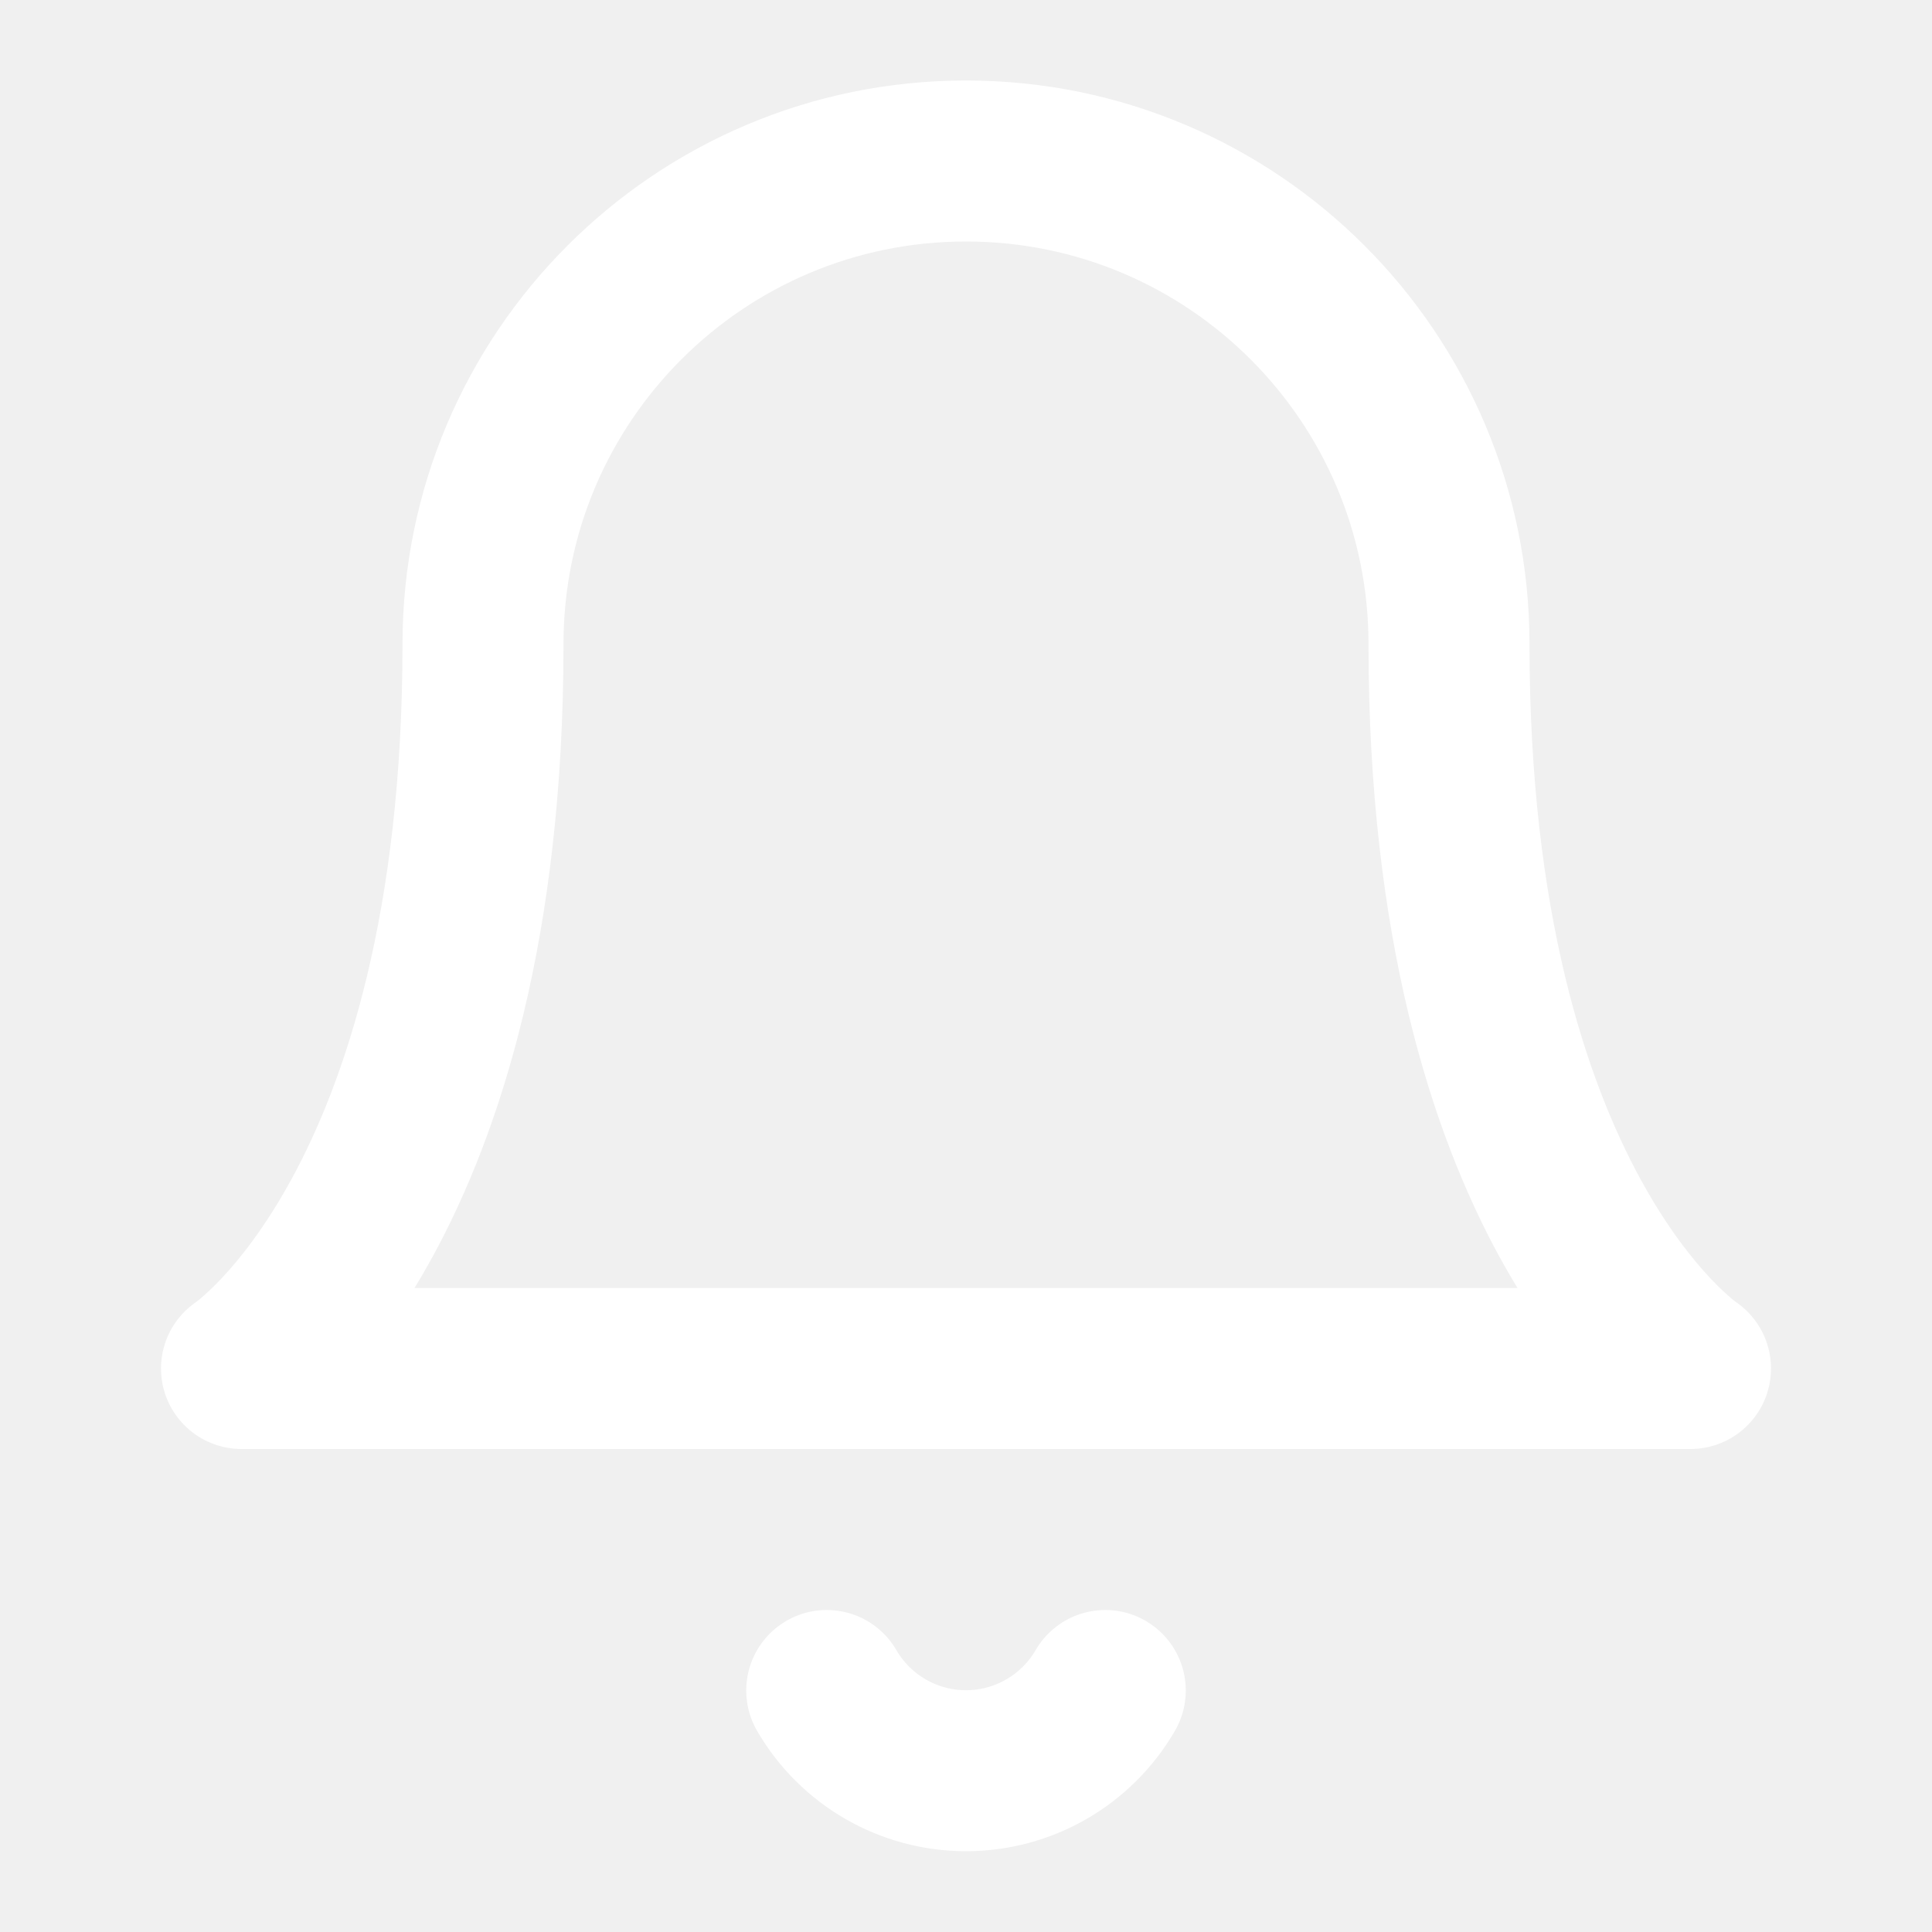
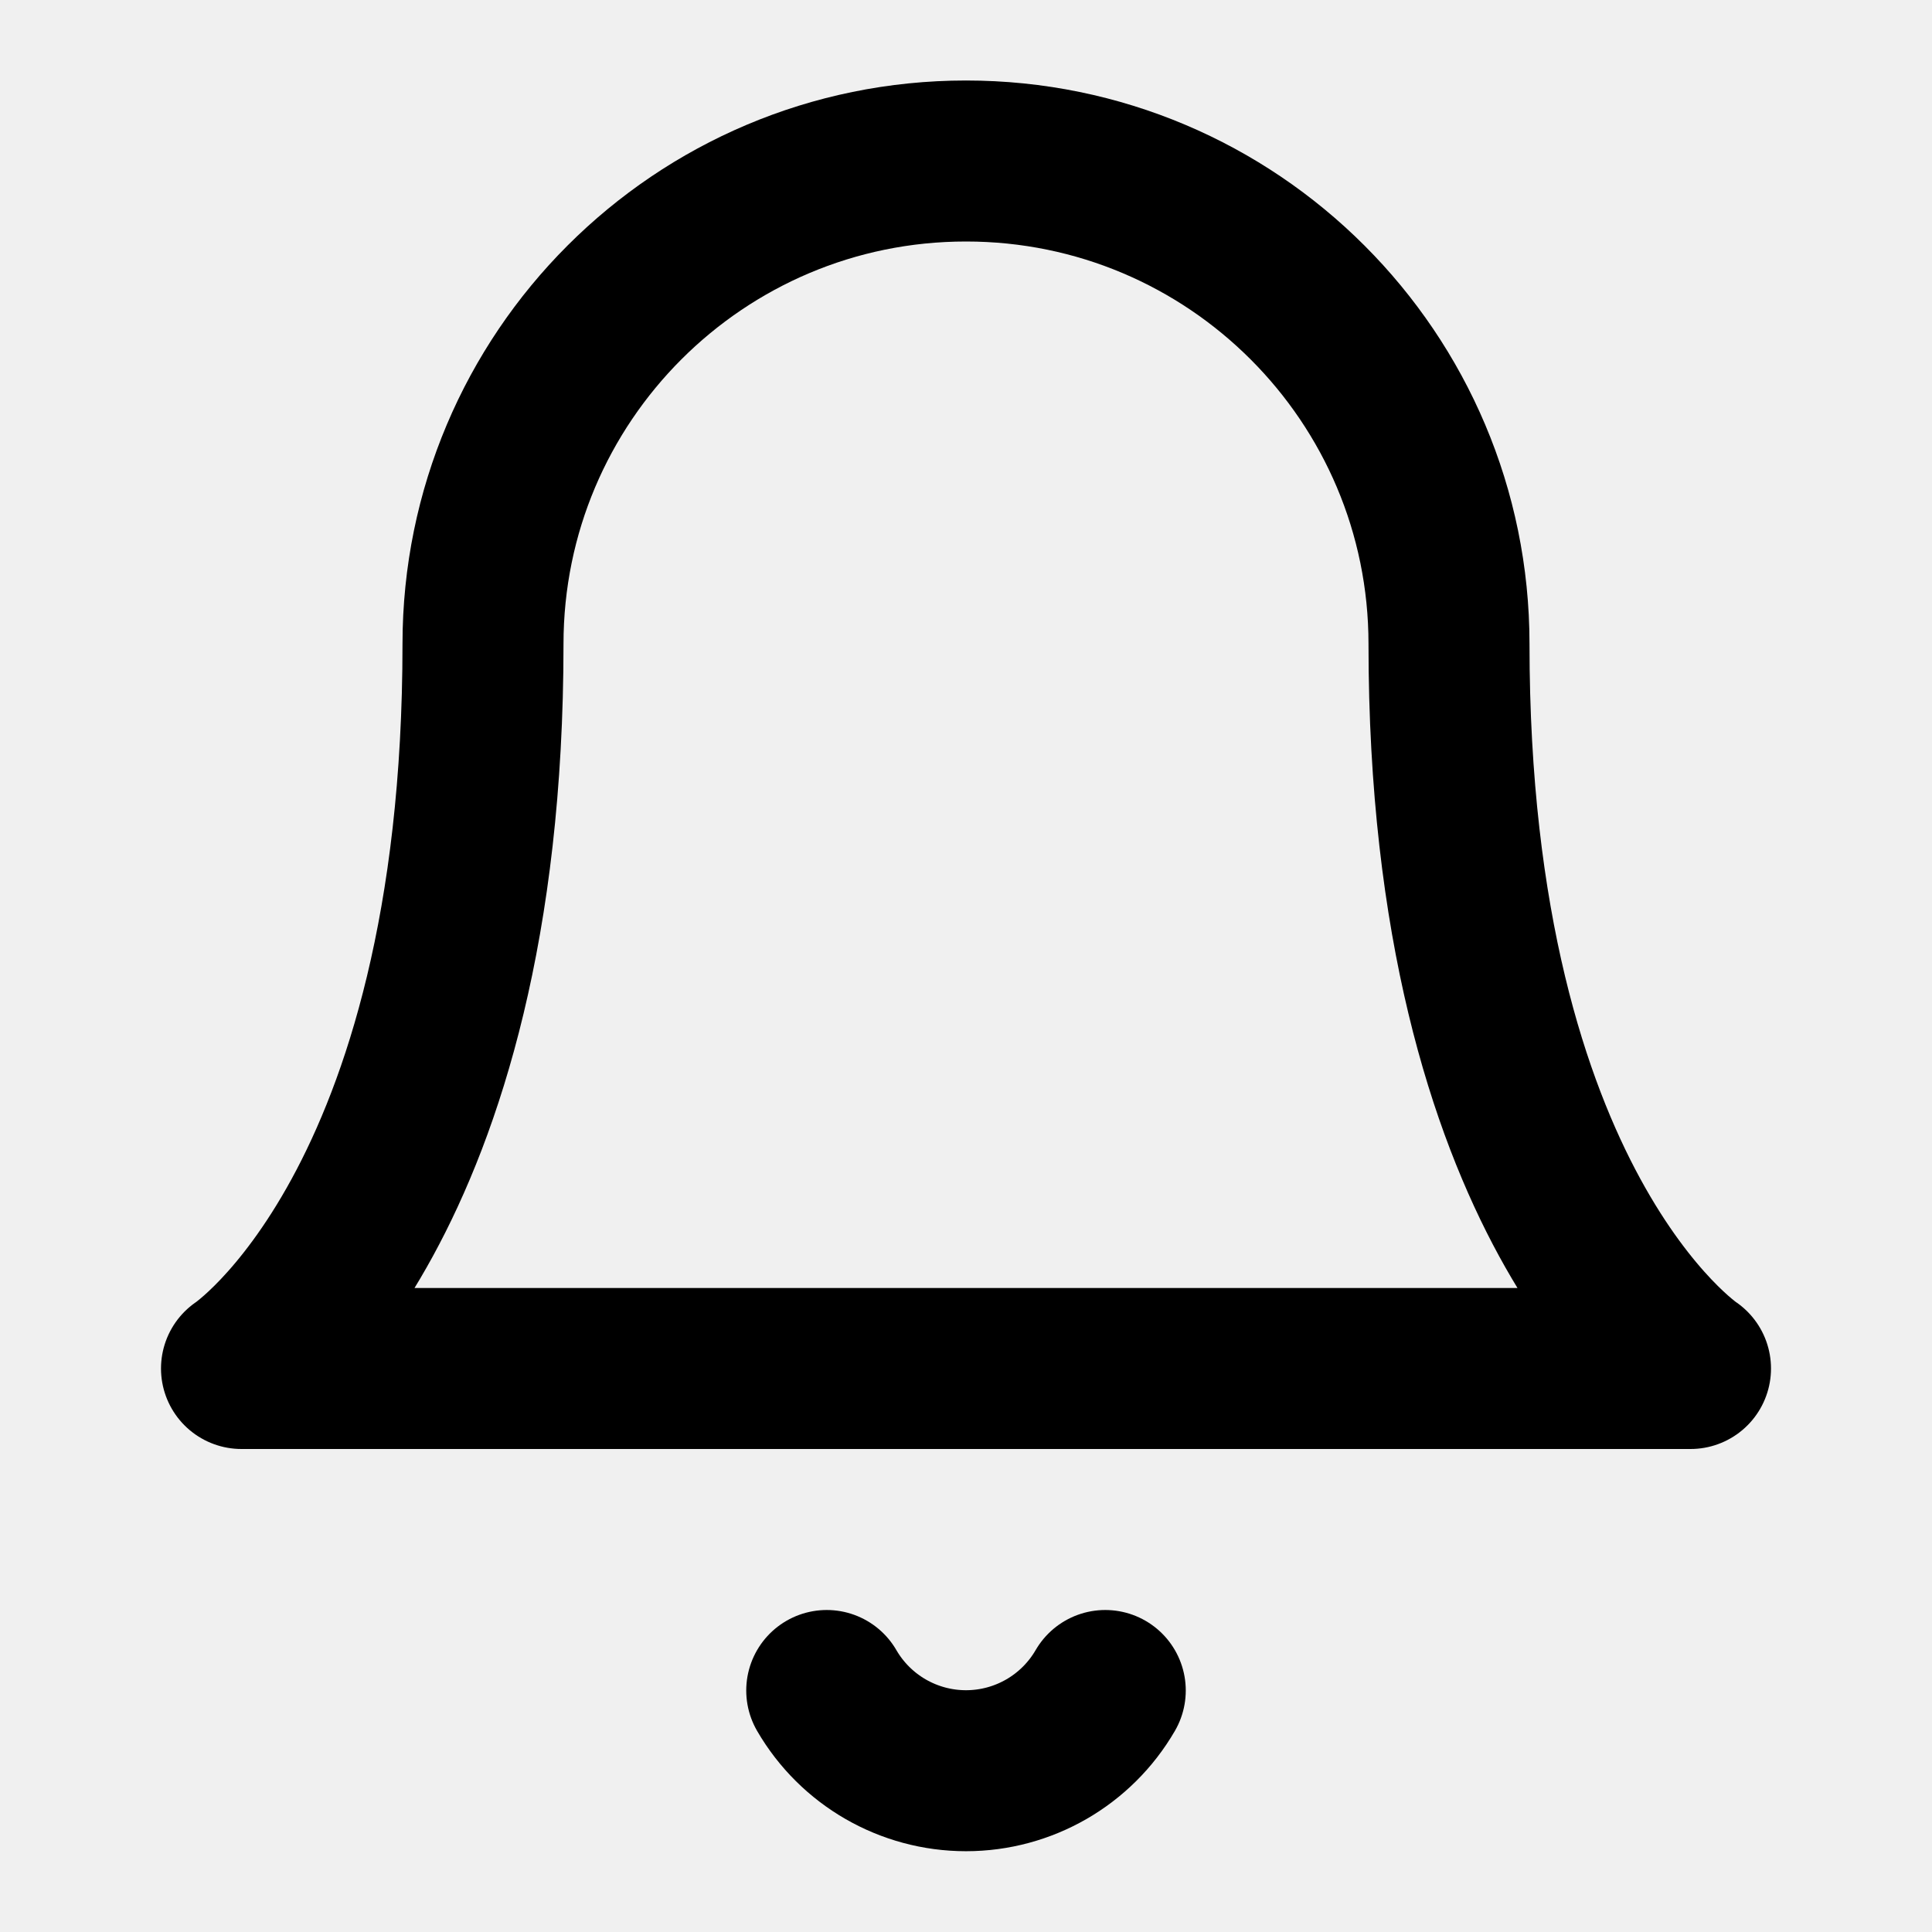
- <svg xmlns="http://www.w3.org/2000/svg" width="24" height="24" viewBox="0 0 24 24" fill="none" stroke="white" stroke-width="2" stroke-linecap="round" stroke-linejoin="round" class="feather feather-bell">
+ <svg xmlns="http://www.w3.org/2000/svg" width="24" height="24" viewBox="0 0 24 24" fill="none" stroke="black" stroke-width="2" stroke-linecap="round" stroke-linejoin="round" class="feather feather-bell">
  <path d="M18 8A6 6 0 0 0 6 8c0 7-3 9-3 9h18s-3-2-3-9" />
  <path d="M13.73 21a2 2 0 0 1-3.46 0" />
</svg>
